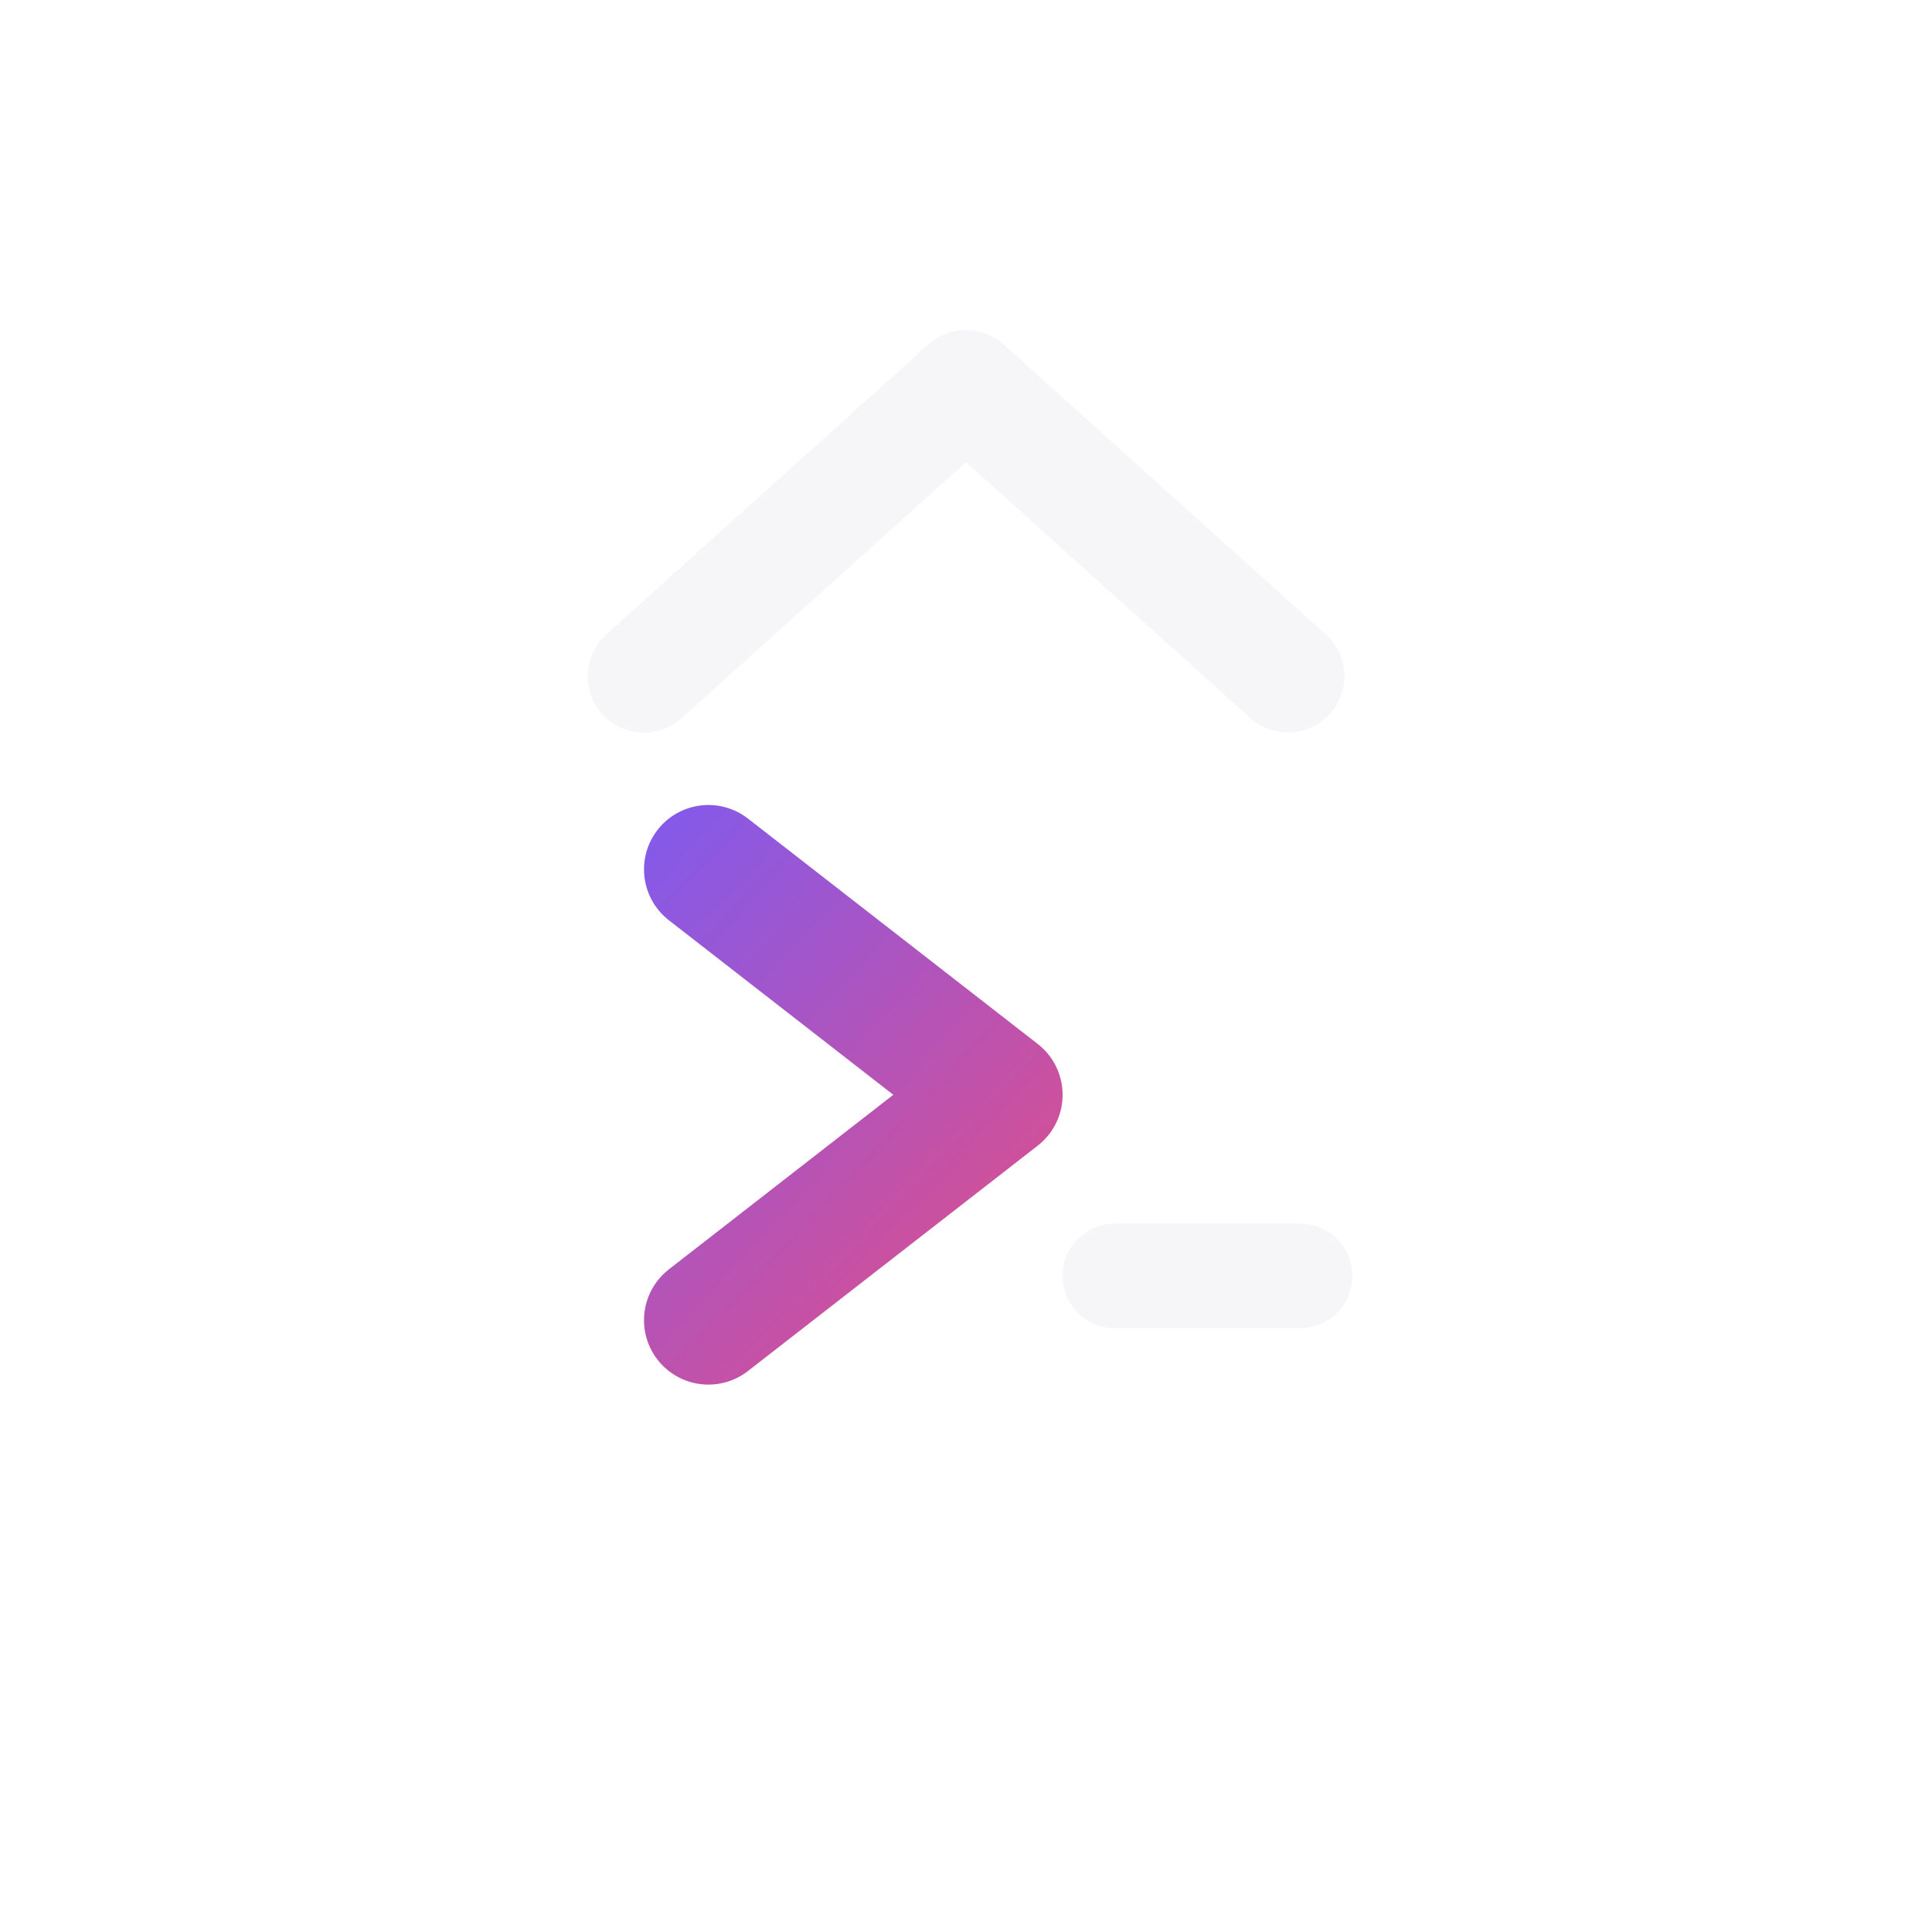
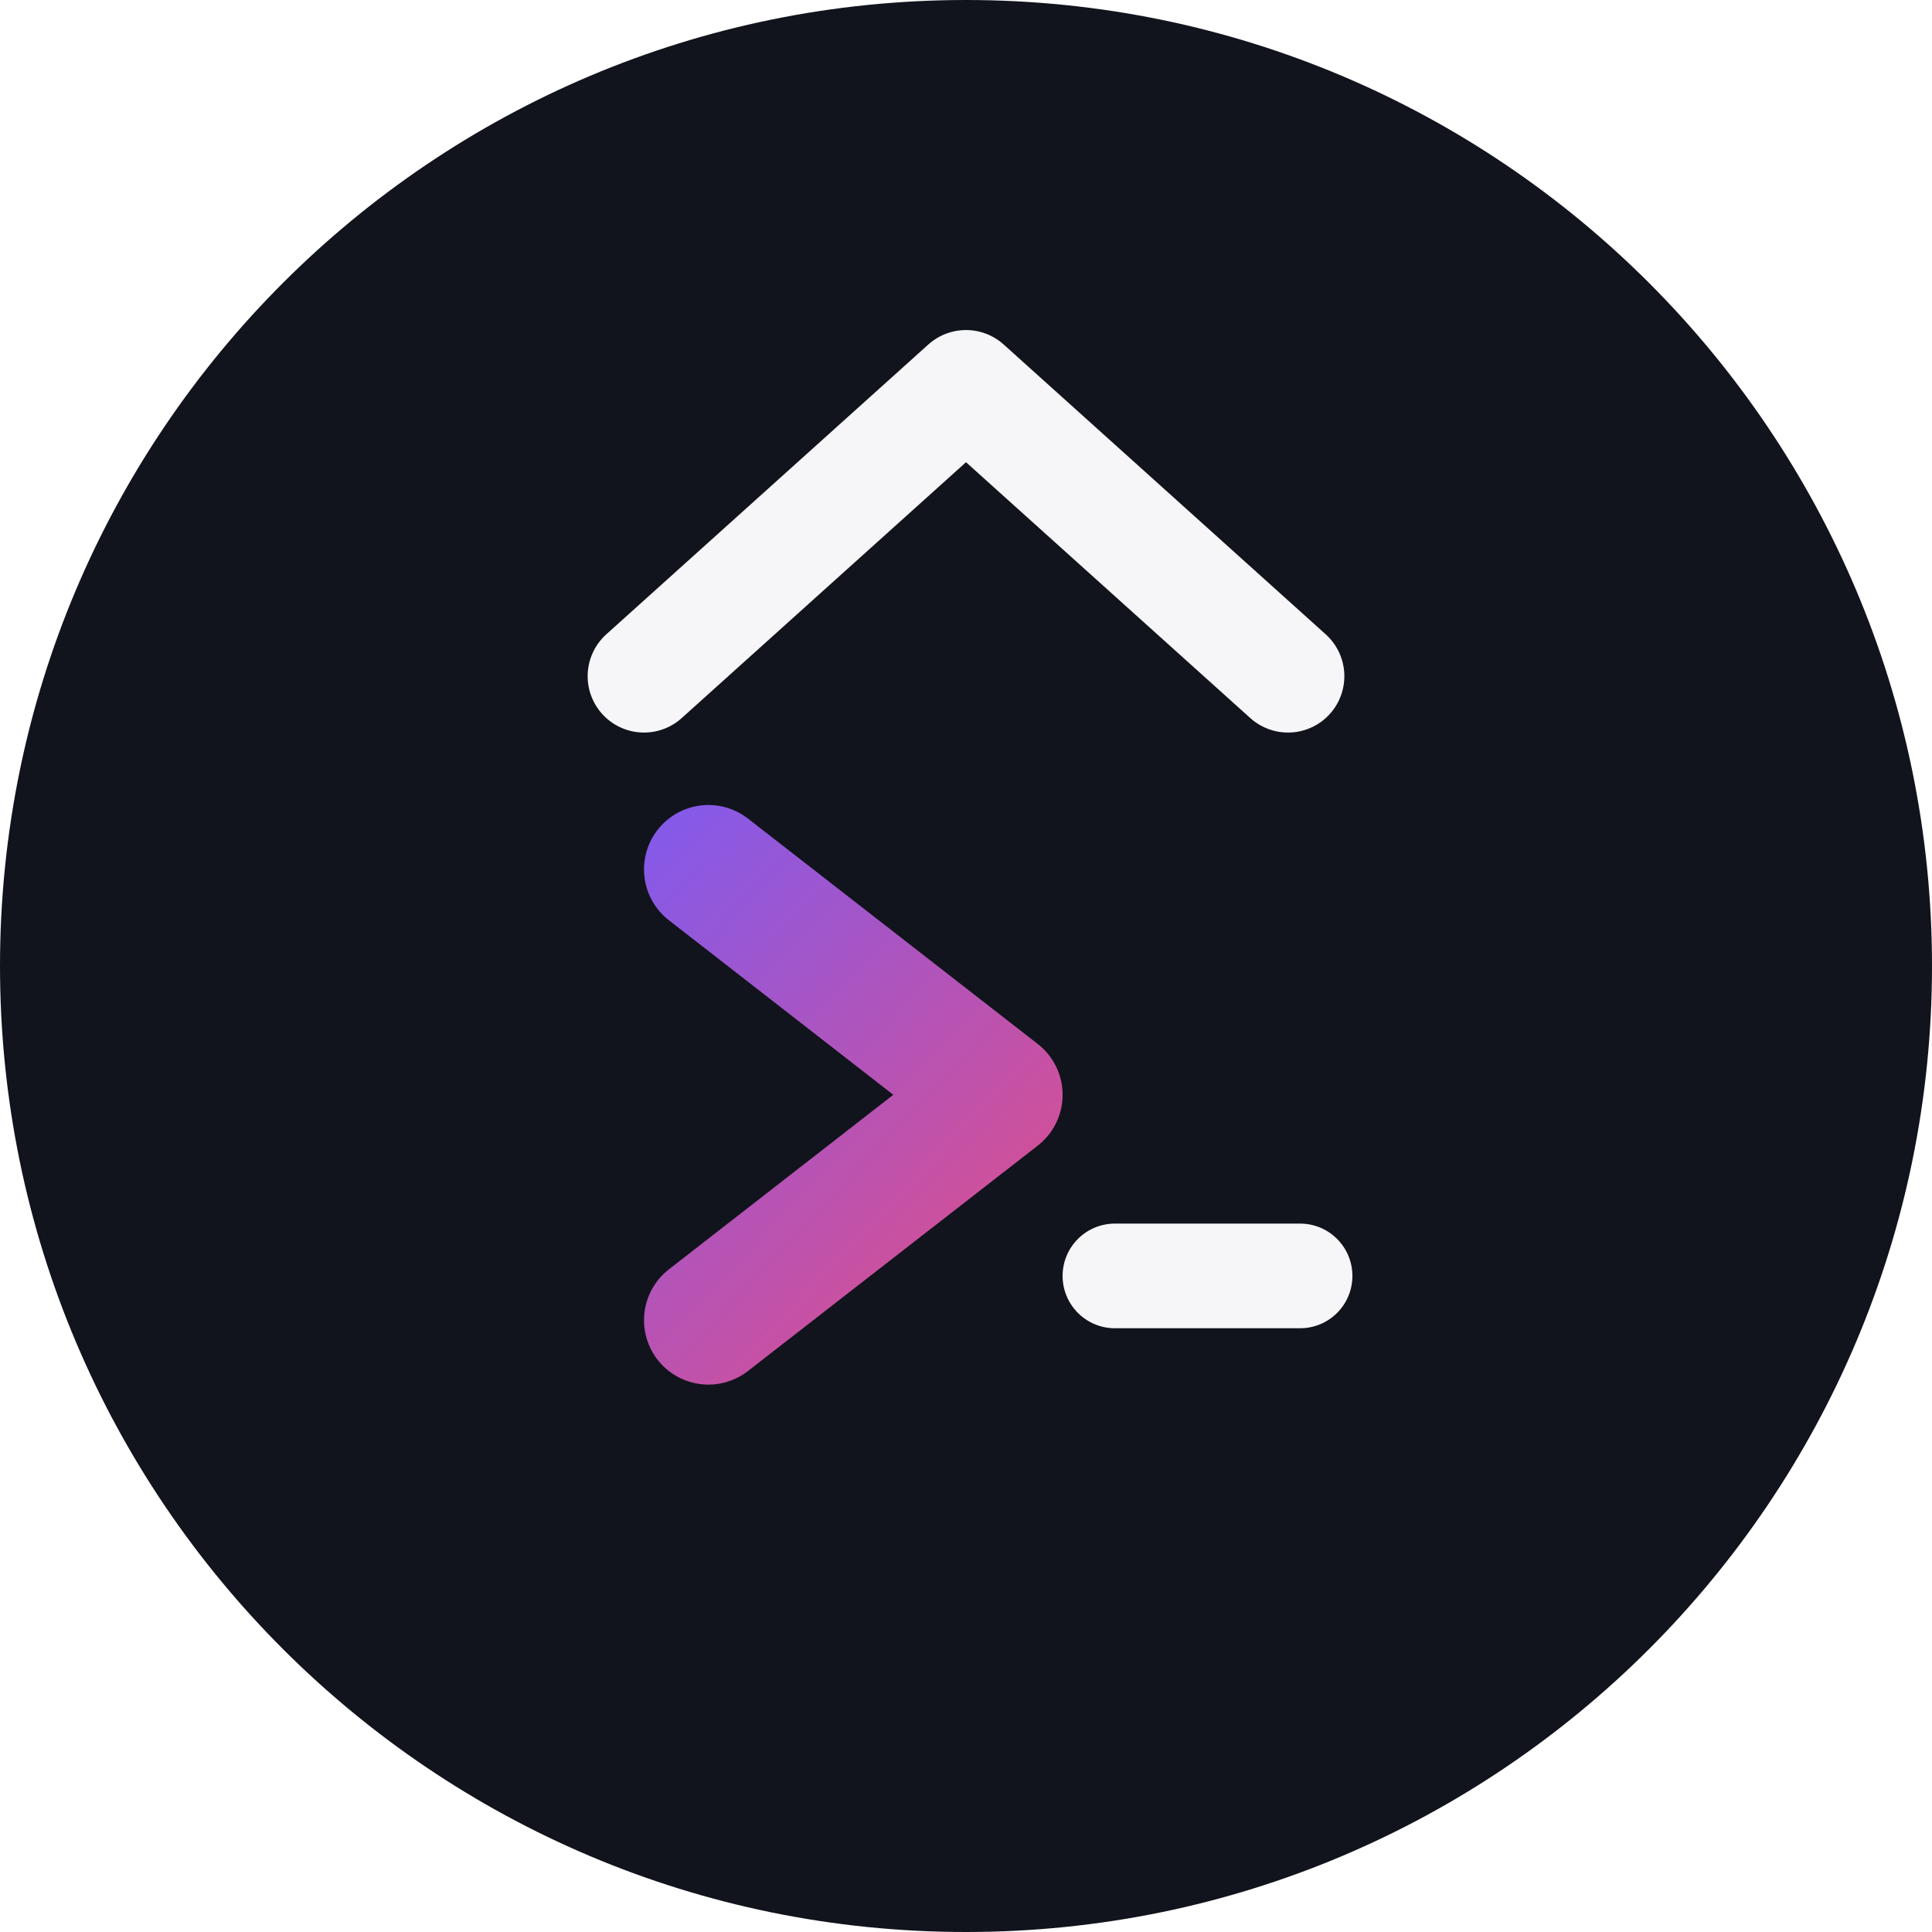
- <svg xmlns="http://www.w3.org/2000/svg" viewBox="0 0 120 120" width="120" height="120" fill="none" role="img" aria-label="Pulci Nella">
+ <svg xmlns="http://www.w3.org/2000/svg" viewBox="0 0 120 120" width="120" height="120" fill="none" role="img" aria-label="Pulci Nella writing">
  <defs>
    <linearGradient id="g" x1="40" y1="50" x2="74" y2="82" gradientUnits="userSpaceOnUse">
      <stop offset="0" stop-color="hsl(256 80% 64%)" />
      <stop offset="1" stop-color="hsl(344 85% 62%)" />
    </linearGradient>
  </defs>
+   <circle cx="60" cy="60" r="60" fill="hsl(228 24% 9%)" />
  <path d="M 40 42 L 60 24 L 80 42" fill="none" stroke="hsl(228 22% 97%)" stroke-width="7" stroke-linecap="round" stroke-linejoin="round" />
  <path d="M 44 54 L 62 68 L 44 82" fill="none" stroke="url(#g)" stroke-width="8" stroke-linecap="round" stroke-linejoin="round" />
  <rect x="66" y="76" width="18" height="6.5" rx="3.25" fill="hsl(228 22% 97%)" />
</svg>
